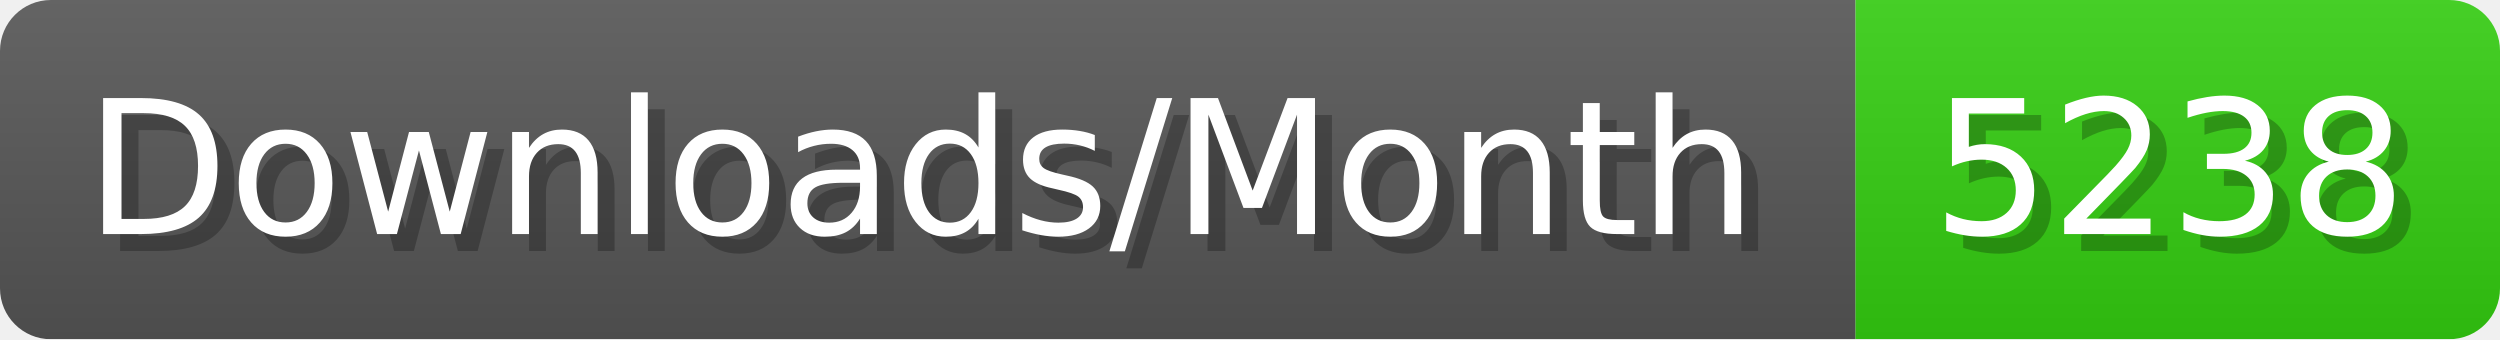
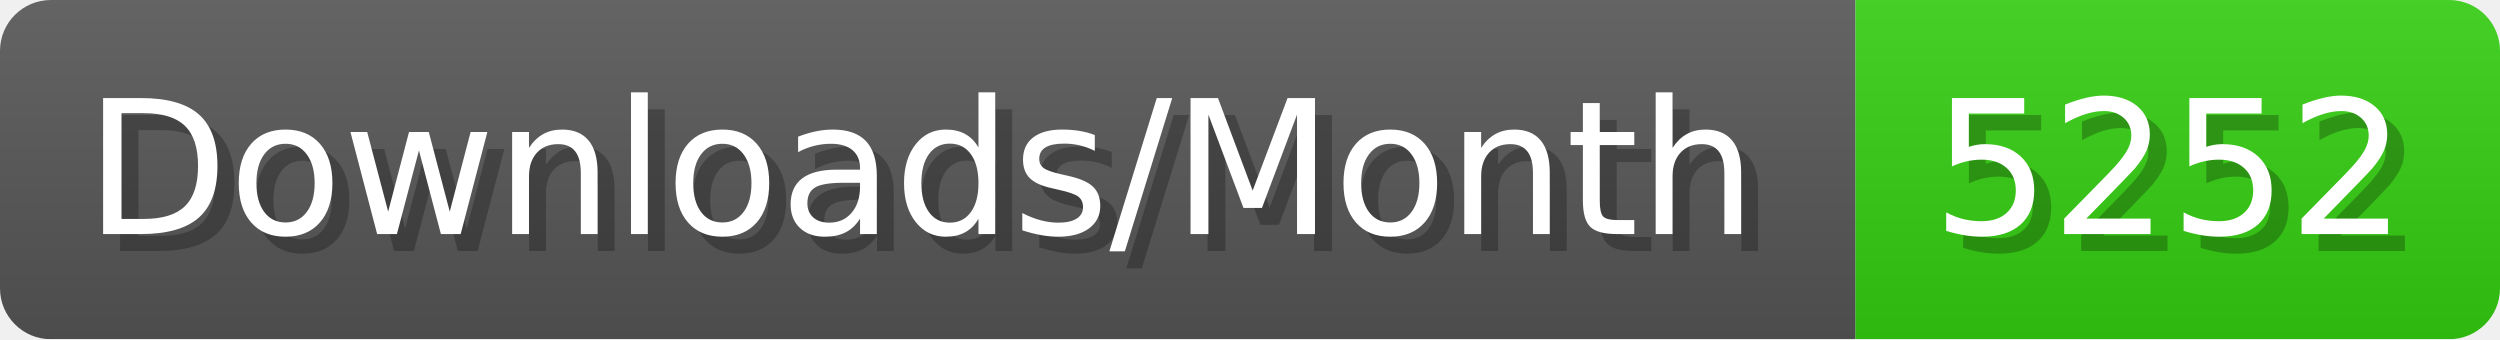
- <svg xmlns="http://www.w3.org/2000/svg" width="147.4" height="20" viewBox="0 0 1474 200" role="img" aria-label="Downloads/Month: 5238">
+ <svg xmlns="http://www.w3.org/2000/svg" width="147.4" height="20" viewBox="0 0 1474 200" role="img" aria-label="Downloads/Month: 5252">
  <linearGradient id="YlXUI" x2="0" y2="100%">
    <stop offset="0" stop-opacity=".1" stop-color="#EEE" />
    <stop offset="1" stop-opacity=".1" />
  </linearGradient>
  <mask id="JHhop">
    <rect width="1474" height="200" rx="30" fill="#FFF" />
  </mask>
  <g mask="url(#JHhop)">
    <rect width="1094" height="200" fill="#555" />
    <rect width="380" height="200" fill="#3C1" x="1094" />
    <rect width="1474" height="200" fill="url(#YlXUI)" />
  </g>
  <g aria-hidden="true" fill="#fff" text-anchor="start" font-family="Verdana,DejaVu Sans,sans-serif" font-size="110">
    <text x="60" y="148" textLength="994" fill="#000" opacity="0.25">Downloads/Month</text>
    <text x="50" y="138" textLength="994">Downloads/Month</text>
-     <text x="1149" y="148" textLength="280" fill="#000" opacity="0.25">5238</text>
-     <text x="1139" y="138" textLength="280">5238</text>
+     <text x="1149" y="148" textLength="280" fill="#000" opacity="0.25">5252</text>
+     <text x="1139" y="138" textLength="280">5252</text>
  </g>
</svg>
